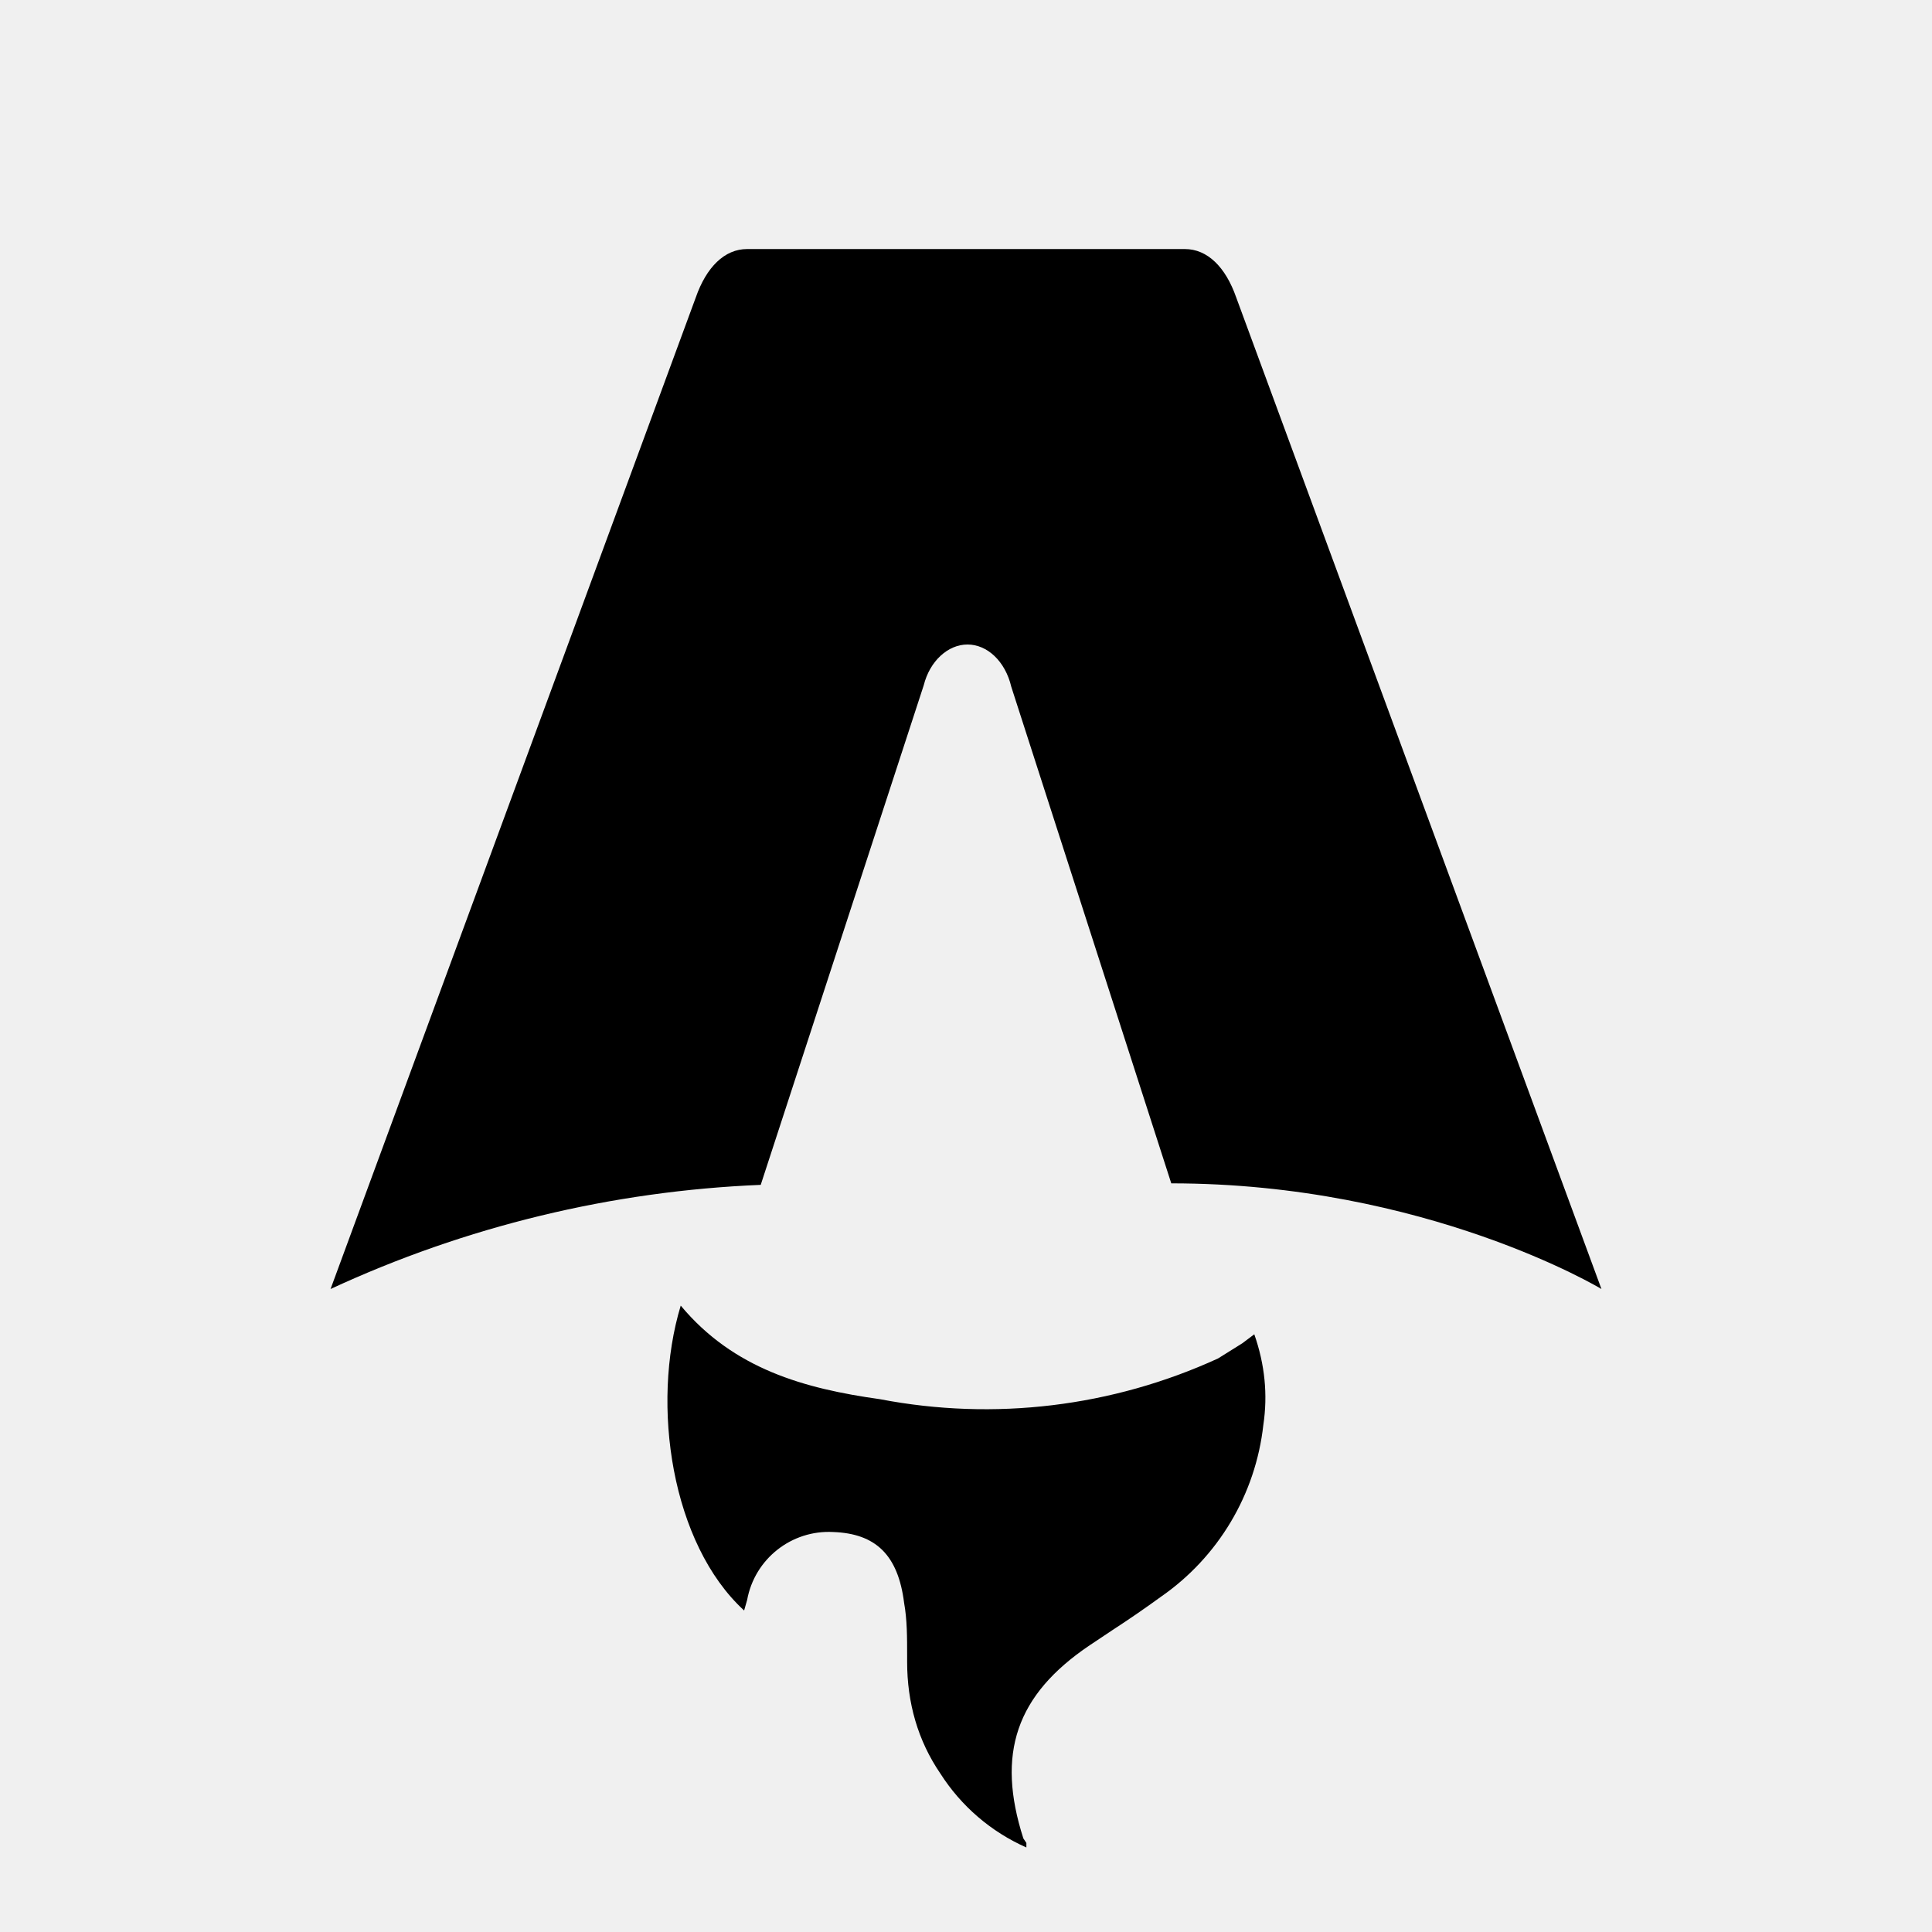
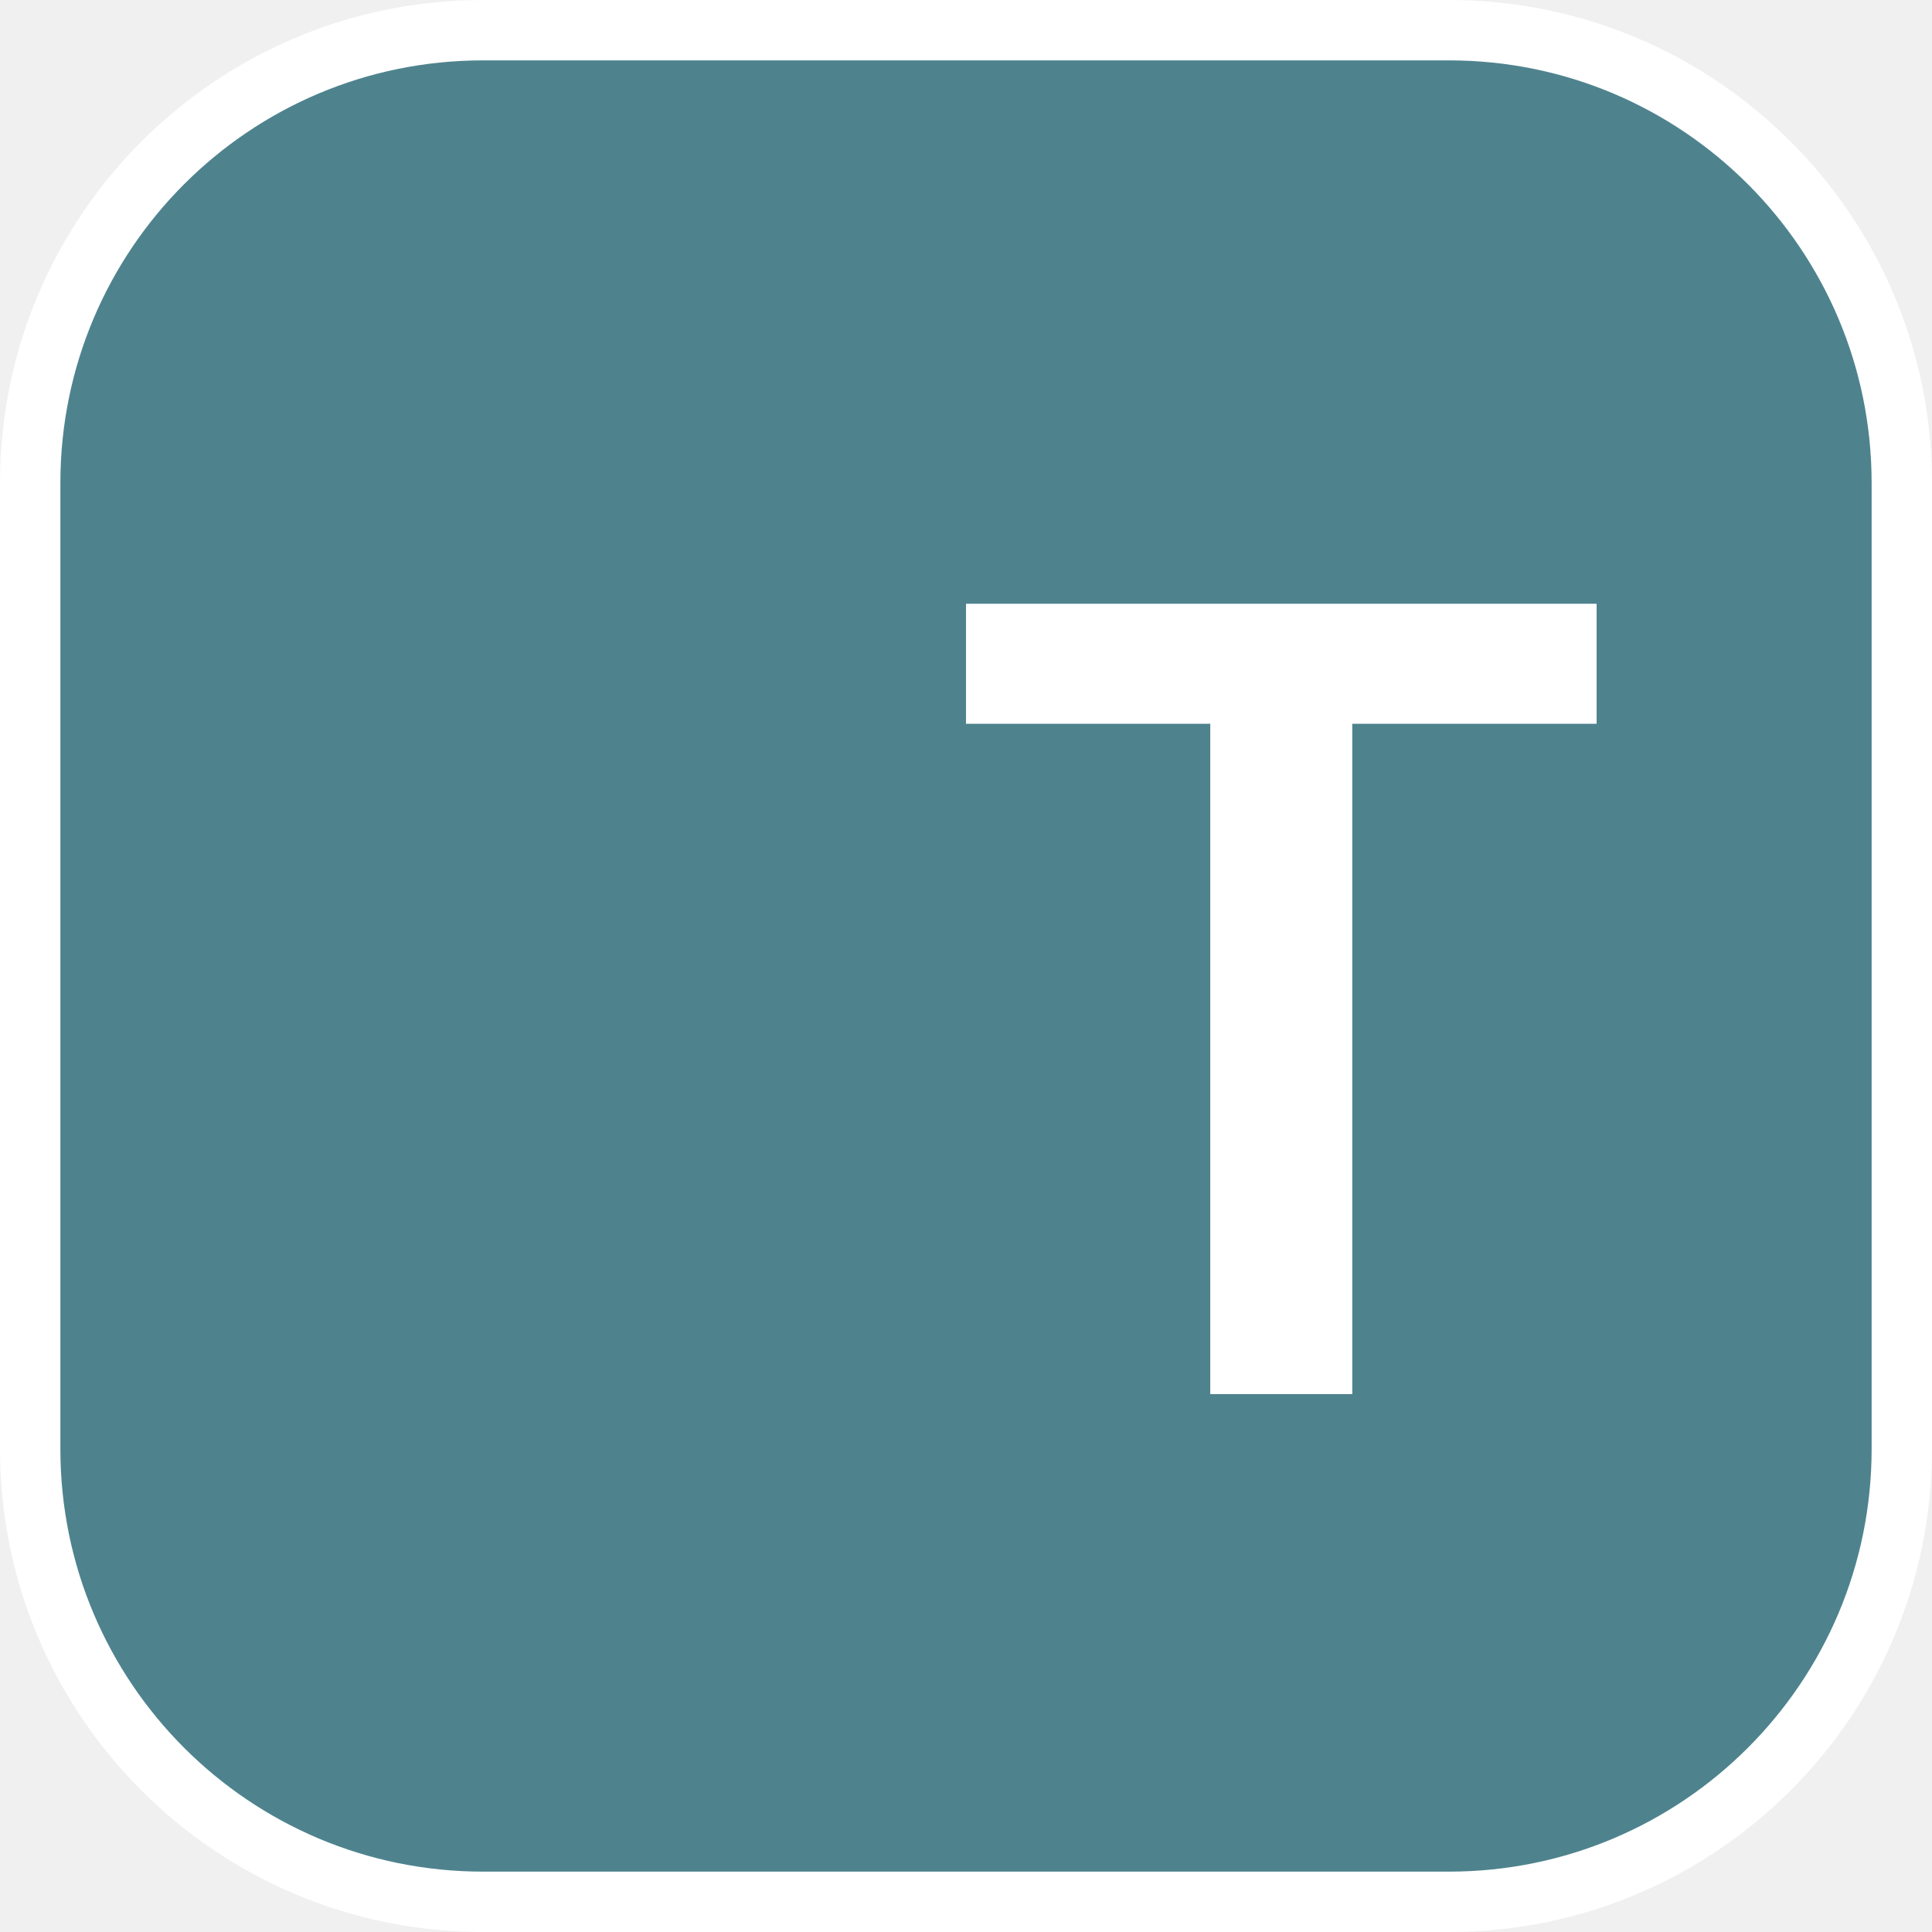
- <svg xmlns="http://www.w3.org/2000/svg" fill="none" viewBox="0 0 128 128">
-   <path d="M50.4 78.5a75.1 75.1 0 0 0-28.5 6.9l24.2-65.7c.7-2 1.9-3.2 3.4-3.2h29c1.5 0 2.7 1.2 3.4 3.2l24.2 65.7s-11.6-7-28.5-7L67 45.5c-.4-1.7-1.6-2.8-2.9-2.8-1.3 0-2.5 1.1-2.9 2.7L50.4 78.5Zm-1.1 28.2Zm-4.2-20.2c-2 6.6-.6 15.8 4.2 20.2a17.5 17.5 0 0 1 .2-.7 5.5 5.5 0 0 1 5.7-4.5c2.8.1 4.3 1.5 4.7 4.7.2 1.1.2 2.3.2 3.5v.4c0 2.7.7 5.2 2.2 7.4a13 13 0 0 0 5.7 4.9v-.3l-.2-.3c-1.8-5.6-.5-9.5 4.4-12.8l1.5-1a73 73 0 0 0 3.2-2.2 16 16 0 0 0 6.8-11.4c.3-2 .1-4-.6-6l-.8.6-1.6 1a37 37 0 0 1-22.4 2.7c-5-.7-9.7-2-13.2-6.2Z" />
-   <style>
-         path { fill: #000; }
-         @media (prefers-color-scheme: dark) {
-             path { fill: #FFF; }
-         }
-     </style>
+ <svg xmlns="http://www.w3.org/2000/svg" width="32" height="32" viewBox="0 0 32 32" fill="none">
+   <rect x="0.5" y="0.5" width="31" height="31" rx="7.5" fill="#4E838E" />
+   <rect x="0.5" y="0.5" width="31" height="31" rx="7.5" stroke="white" />
+   <path d="M16 11.988V10H26.445V11.988H22.398V23.091H20.046V11.988H16Z" fill="white" />
</svg>
